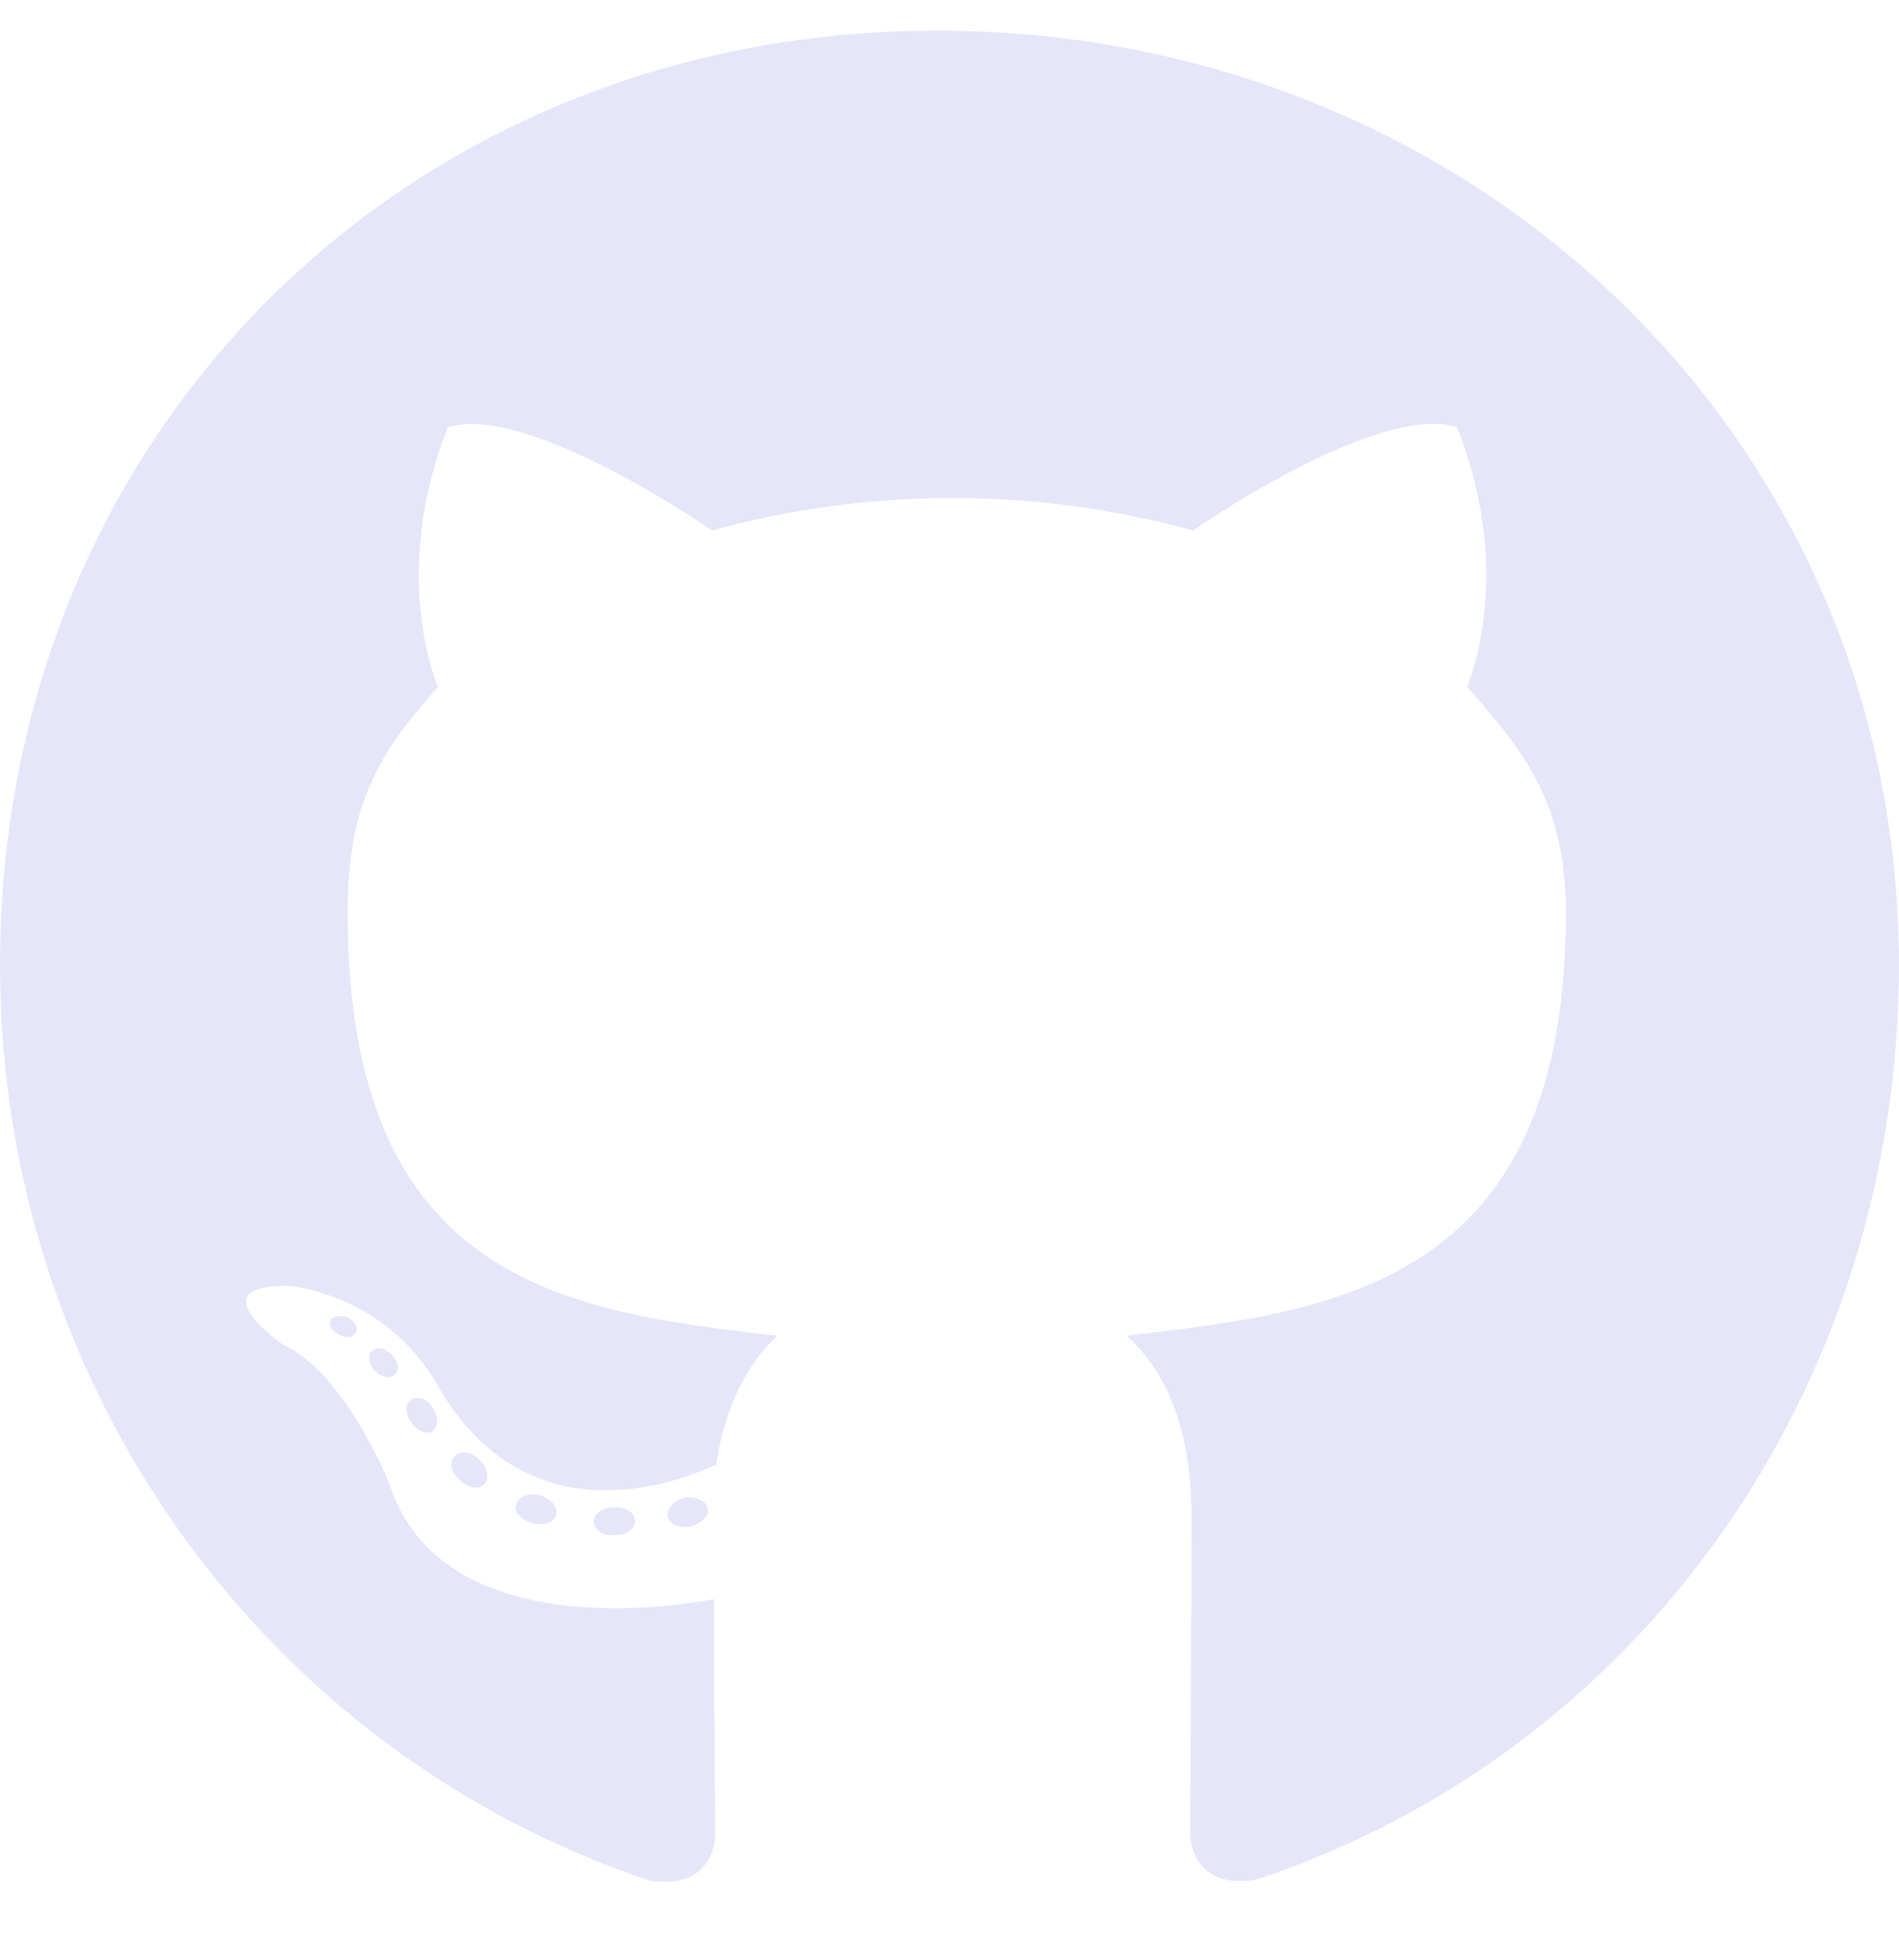
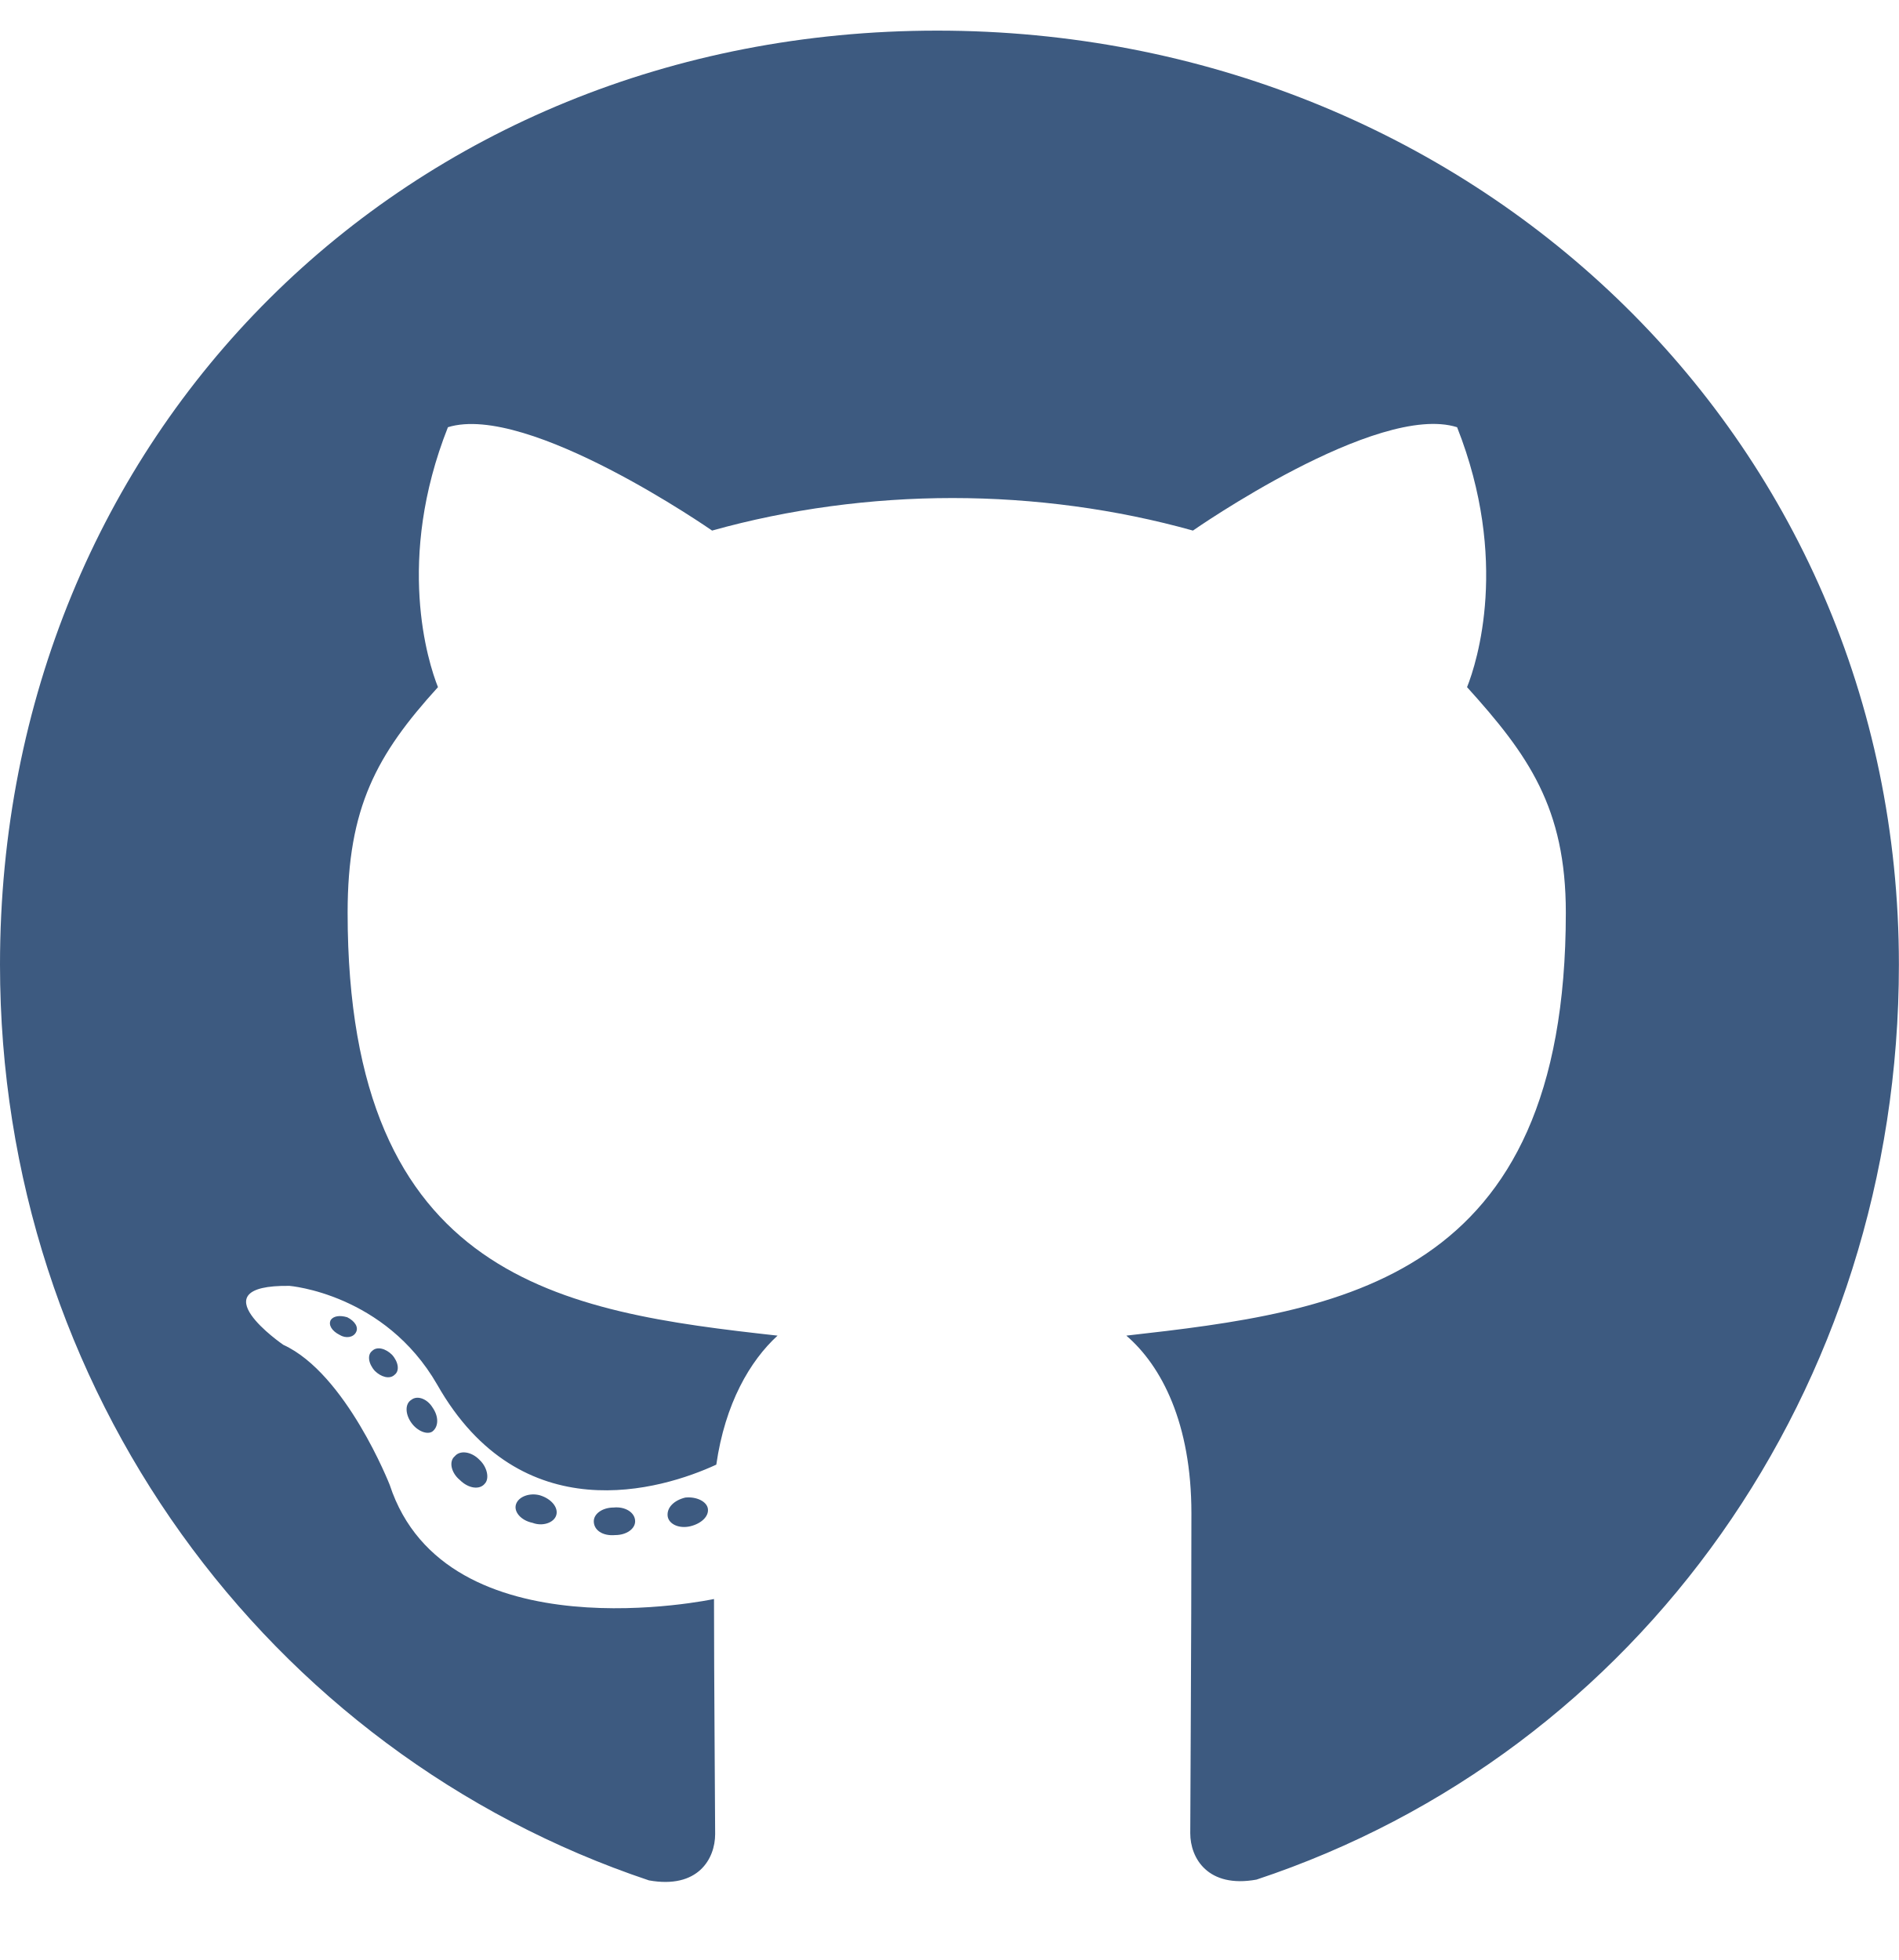
<svg xmlns="http://www.w3.org/2000/svg" viewBox="0 0 496 512">
-   <path fill="rgb(230, 230, 250)" d="M165.9 397.4c0 2-2.3 3.6-5.2 3.6-3.3.3-5.6-1.3-5.6-3.6 0-2 2.3-3.6 5.2-3.6 3-.3 5.6 1.3 5.6 3.6zm-31.1-4.5c-.7 2 1.3 4.3 4.3 4.9 2.6 1 5.6 0 6.2-2s-1.3-4.3-4.3-5.2c-2.6-.7-5.5.3-6.2 2.3zm44.2-1.7c-2.9.7-4.9 2.6-4.6 4.9.3 2 2.9 3.3 5.9 2.6 2.9-.7 4.9-2.6 4.6-4.6-.3-1.9-3-3.2-5.9-2.9zM244.8 8C106.1 8 0 113.3 0 252c0 110.9 69.8 205.8 169.5 239.2 12.8 2.3 17.3-5.6 17.3-12.1 0-6.2-.3-40.4-.3-61.4 0 0-70 15-84.7-29.8 0 0-11.4-29.1-27.8-36.6 0 0-22.9-15.7 1.6-15.4 0 0 24.9 2 38.6 25.8 21.9 38.6 58.6 27.5 72.9 20.9 2.3-16 8.8-27.1 16-33.7-55.9-6.2-112.3-14.3-112.3-110.5 0-27.5 7.6-41.3 23.6-58.9-2.6-6.5-11.1-33.3 2.6-67.9 20.9-6.5 69 27 69 27 20-5.6 41.5-8.5 62.8-8.5s42.8 2.9 62.8 8.5c0 0 48.1-33.6 69-27 13.7 34.7 5.2 61.4 2.6 67.9 16 17.7 25.8 31.5 25.8 58.9 0 96.5-58.9 104.2-114.8 110.5 9.2 7.9 17 22.9 17 46.4 0 33.7-.3 75.4-.3 83.6 0 6.5 4.6 14.4 17.3 12.1C428.2 457.8 496 362.9 496 252 496 113.3 383.5 8 244.8 8zM97.2 352.9c-1.3 1-1 3.3.7 5.2 1.6 1.6 3.9 2.3 5.2 1 1.3-1 1-3.3-.7-5.2-1.6-1.6-3.9-2.3-5.2-1zm-10.8-8.1c-.7 1.3.3 2.9 2.3 3.9 1.6 1 3.6.7 4.3-.7.7-1.3-.3-2.9-2.3-3.9-2-.6-3.6-.3-4.3.7zm32.4 35.6c-1.6 1.3-1 4.3 1.3 6.2 2.3 2.3 5.2 2.6 6.5 1 1.3-1.3.7-4.3-1.3-6.2-2.2-2.3-5.2-2.6-6.5-1zm-11.4-14.7c-1.6 1-1.6 3.6 0 5.9 1.6 2.3 4.3 3.3 5.6 2.3 1.6-1.3 1.6-3.9 0-6.2-1.4-2.3-4-3.3-5.6-2z" />
+   <path fill="#3d5a80" d="M165.9 397.4c0 2-2.3 3.6-5.2 3.6-3.3.3-5.6-1.3-5.6-3.6 0-2 2.3-3.6 5.2-3.6 3-.3 5.6 1.3 5.6 3.6zm-31.1-4.5c-.7 2 1.3 4.3 4.3 4.9 2.6 1 5.6 0 6.2-2s-1.3-4.3-4.3-5.2c-2.6-.7-5.5.3-6.2 2.3zm44.2-1.7c-2.9.7-4.9 2.6-4.6 4.9.3 2 2.9 3.3 5.9 2.6 2.9-.7 4.9-2.6 4.6-4.6-.3-1.9-3-3.2-5.9-2.9zM244.8 8C106.1 8 0 113.3 0 252c0 110.9 69.8 205.8 169.5 239.2 12.8 2.3 17.3-5.6 17.3-12.1 0-6.2-.3-40.4-.3-61.4 0 0-70 15-84.7-29.8 0 0-11.4-29.1-27.8-36.6 0 0-22.9-15.7 1.6-15.4 0 0 24.9 2 38.6 25.8 21.9 38.6 58.6 27.5 72.9 20.9 2.3-16 8.8-27.1 16-33.7-55.9-6.2-112.3-14.3-112.3-110.5 0-27.5 7.6-41.3 23.6-58.9-2.6-6.5-11.1-33.3 2.6-67.9 20.9-6.5 69 27 69 27 20-5.6 41.5-8.5 62.8-8.5s42.8 2.9 62.8 8.5c0 0 48.1-33.6 69-27 13.7 34.7 5.2 61.4 2.6 67.9 16 17.7 25.8 31.5 25.8 58.9 0 96.5-58.9 104.2-114.8 110.5 9.2 7.9 17 22.9 17 46.4 0 33.7-.3 75.4-.3 83.6 0 6.5 4.6 14.4 17.3 12.1C428.2 457.8 496 362.9 496 252 496 113.3 383.5 8 244.8 8zM97.2 352.9c-1.3 1-1 3.3.7 5.2 1.6 1.6 3.9 2.3 5.2 1 1.3-1 1-3.3-.7-5.2-1.6-1.6-3.9-2.3-5.2-1zm-10.8-8.1c-.7 1.3.3 2.9 2.3 3.9 1.6 1 3.6.7 4.3-.7.7-1.3-.3-2.9-2.3-3.9-2-.6-3.6-.3-4.3.7zm32.4 35.6c-1.6 1.3-1 4.3 1.3 6.2 2.3 2.3 5.2 2.6 6.5 1 1.3-1.3.7-4.3-1.3-6.2-2.2-2.3-5.2-2.6-6.5-1zm-11.4-14.7c-1.6 1-1.6 3.6 0 5.9 1.6 2.3 4.3 3.3 5.6 2.3 1.6-1.3 1.6-3.9 0-6.2-1.4-2.3-4-3.3-5.6-2z" />
</svg>
